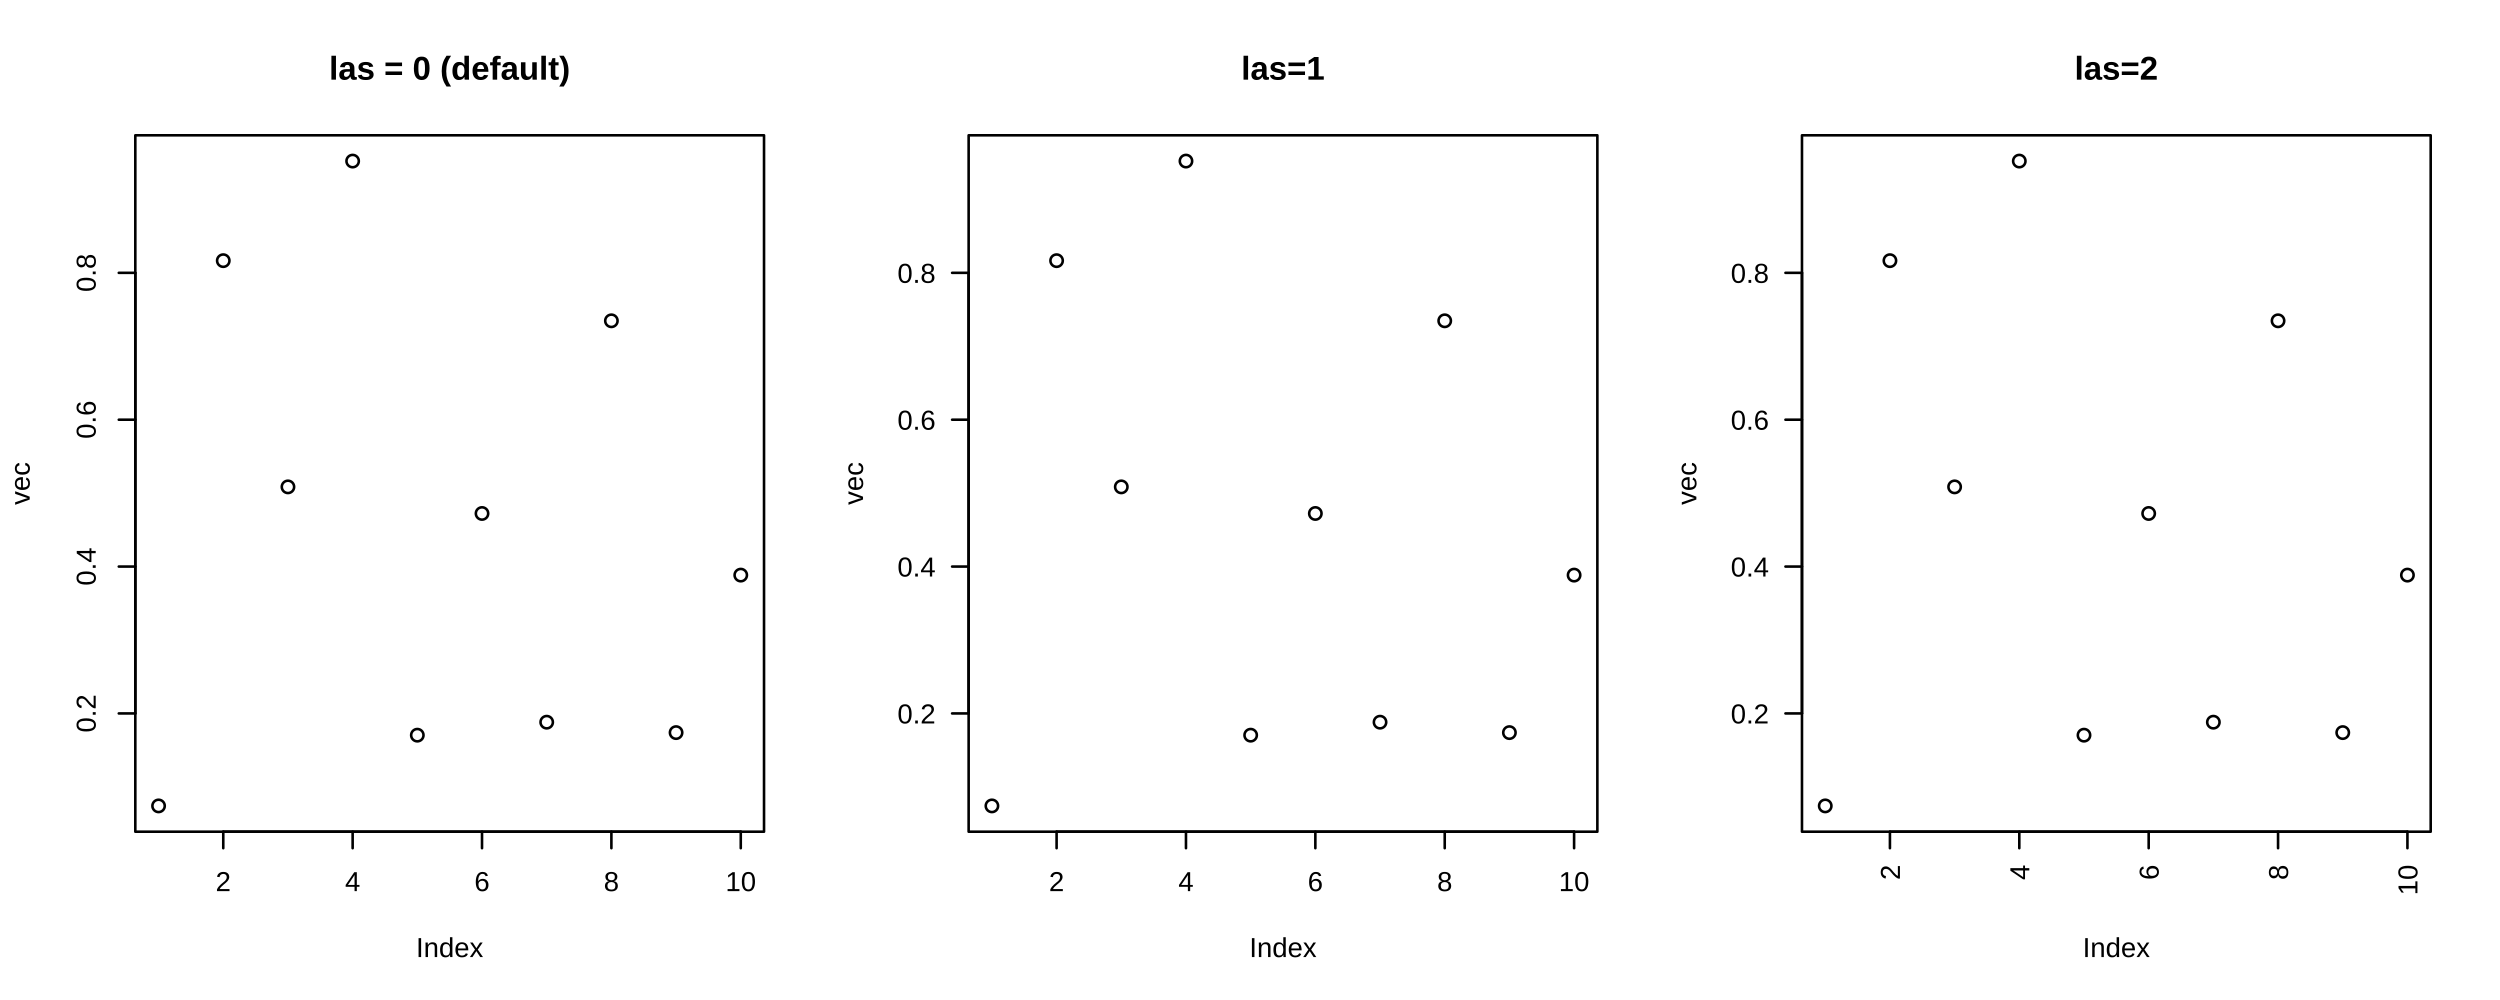
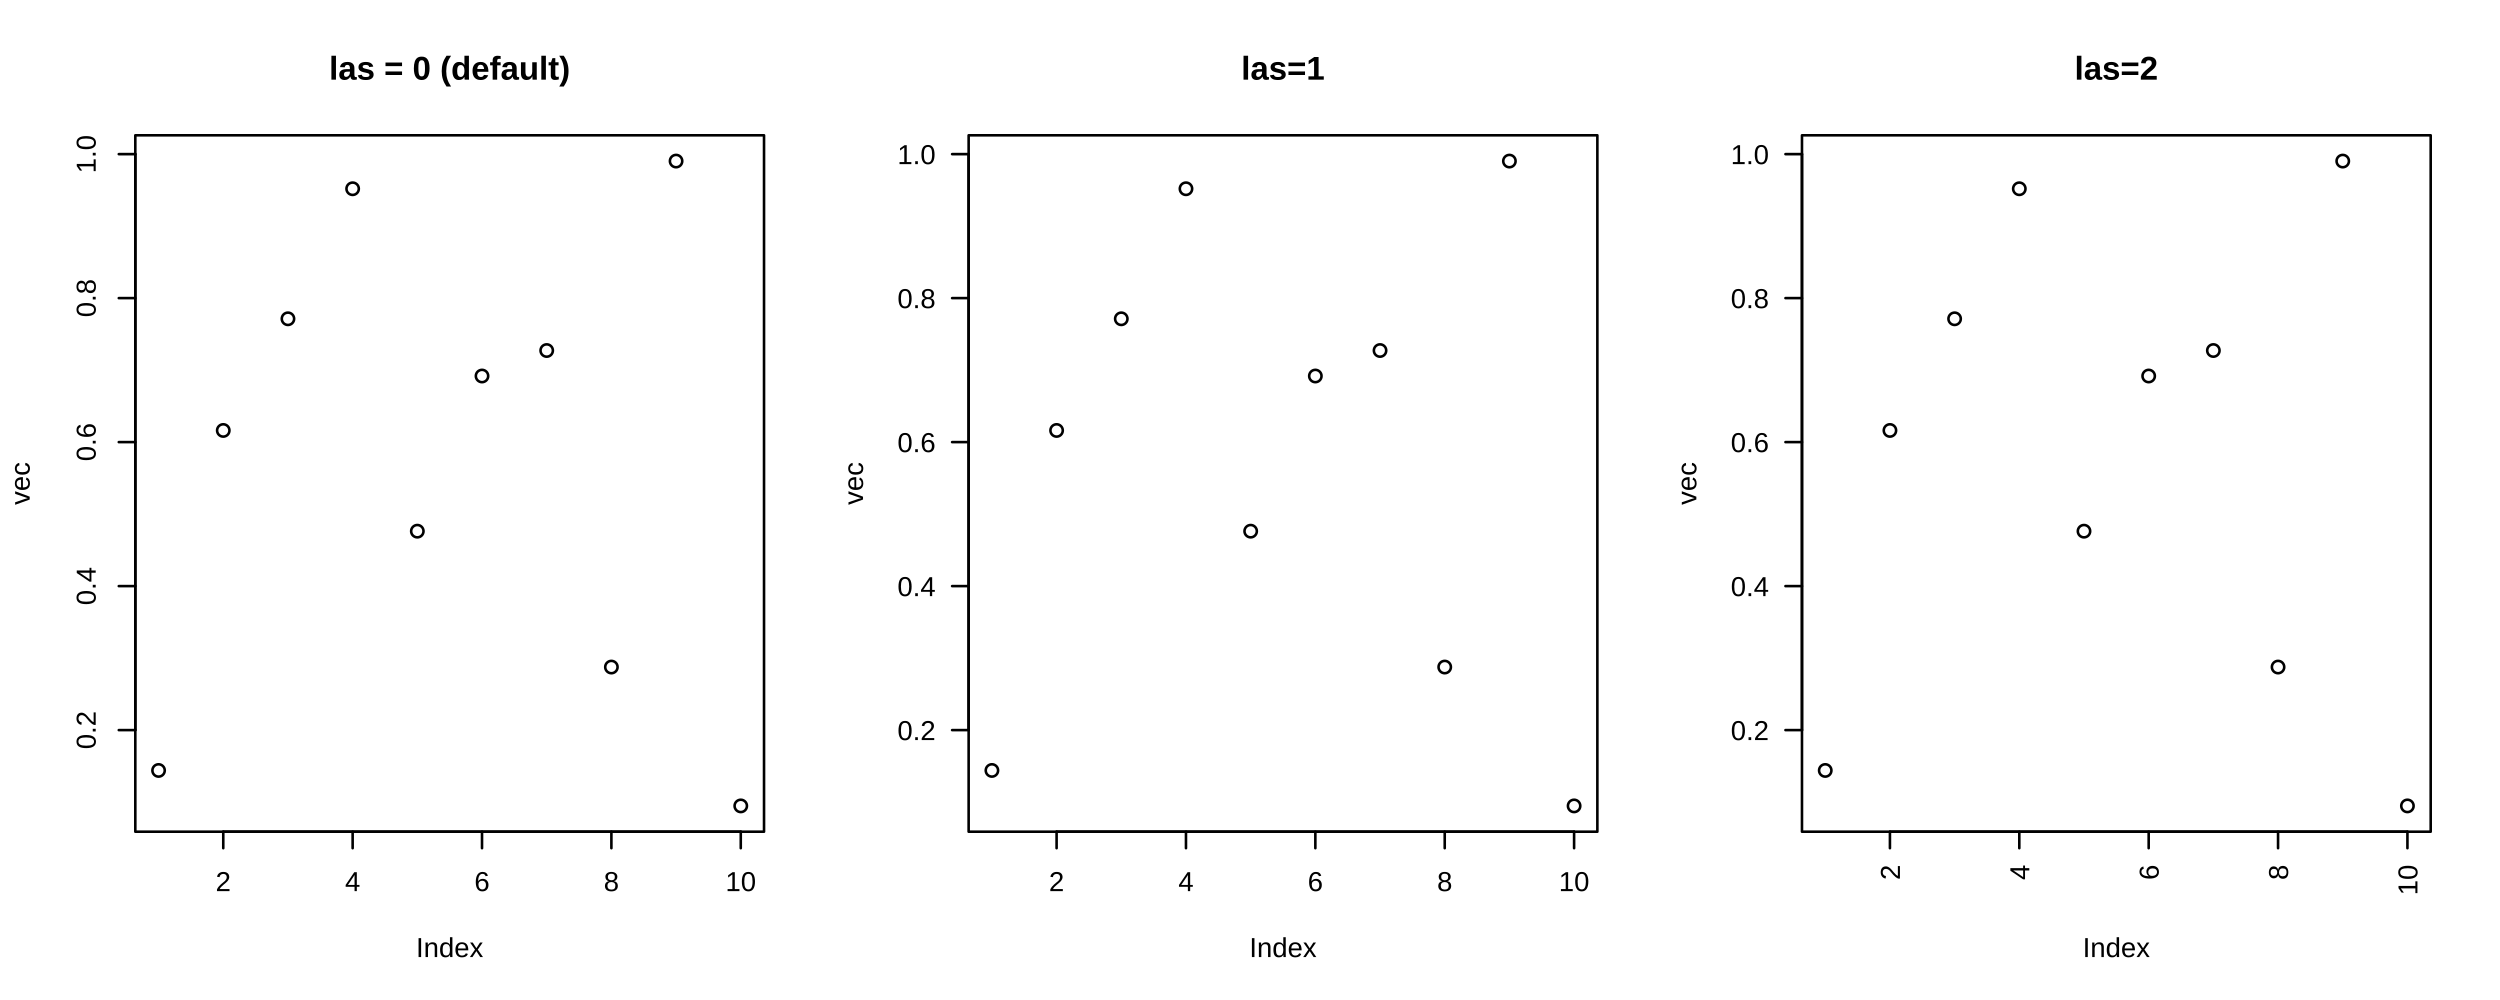
<svg xmlns="http://www.w3.org/2000/svg" class="svglite" width="720.00pt" height="288.00pt" viewBox="0 0 720.00 288.00">
  <defs>
    <style type="text/css">
    .svglite line, .svglite polyline, .svglite polygon, .svglite path, .svglite rect, .svglite circle {
      fill: none;
      stroke: #000000;
      stroke-linecap: round;
      stroke-linejoin: round;
      stroke-miterlimit: 10.00;
    }
    .svglite text {
      white-space: pre;
    }
  </style>
  </defs>
  <rect width="100%" height="100%" style="stroke: none; fill: #FFFFFF;" />
  <defs>
    <clipPath id="cpMC4wMHw3MjAuMDB8MC4wMHwyODguMDA=">
      <rect x="0.00" y="0.00" width="720.00" height="288.00" />
    </clipPath>
  </defs>
  <g clip-path="url(#cpMC4wMHw3MjAuMDB8MC4wMHwyODguMDA=)">
</g>
  <defs>
    <clipPath id="cpMzguOTd8MjIwLjA0fDM4Ljk3fDIzOS41Mw==">
      <rect x="38.97" y="38.97" width="181.08" height="200.56" />
    </clipPath>
  </defs>
  <g clip-path="url(#cpMzguOTd8MjIwLjA0fDM4Ljk3fDIzOS41Mw==)">
-     <circle cx="45.67" cy="232.10" r="1.78" style="stroke-width: 0.75;" />
-     <circle cx="64.30" cy="75.07" r="1.78" style="stroke-width: 0.75;" />
-     <circle cx="82.93" cy="140.22" r="1.78" style="stroke-width: 0.75;" />
-     <circle cx="101.56" cy="46.39" r="1.78" style="stroke-width: 0.75;" />
-     <circle cx="120.19" cy="211.73" r="1.78" style="stroke-width: 0.75;" />
-     <circle cx="138.82" cy="147.88" r="1.78" style="stroke-width: 0.75;" />
-     <circle cx="157.45" cy="207.99" r="1.78" style="stroke-width: 0.75;" />
-     <circle cx="176.08" cy="92.39" r="1.78" style="stroke-width: 0.75;" />
-     <circle cx="194.71" cy="210.99" r="1.78" style="stroke-width: 0.75;" />
-     <circle cx="213.34" cy="165.63" r="1.78" style="stroke-width: 0.75;" />
+     <circle cx="45.67" cy="221.89" r="1.78" style="stroke-width: 0.75;" />
+     <circle cx="64.30" cy="123.97" r="1.78" style="stroke-width: 0.75;" />
+     <circle cx="82.93" cy="91.81" r="1.78" style="stroke-width: 0.75;" />
+     <circle cx="101.56" cy="54.36" r="1.78" style="stroke-width: 0.75;" />
+     <circle cx="120.19" cy="152.98" r="1.78" style="stroke-width: 0.75;" />
+     <circle cx="138.82" cy="108.29" r="1.78" style="stroke-width: 0.75;" />
+     <circle cx="157.45" cy="100.95" r="1.78" style="stroke-width: 0.75;" />
+     <circle cx="176.08" cy="192.11" r="1.78" style="stroke-width: 0.75;" />
+     <circle cx="194.71" cy="46.39" r="1.78" style="stroke-width: 0.75;" />
+     <circle cx="213.34" cy="232.10" r="1.78" style="stroke-width: 0.75;" />
  </g>
  <g clip-path="url(#cpMC4wMHw3MjAuMDB8MC4wMHwyODguMDA=)">
    <line x1="64.30" y1="239.53" x2="213.34" y2="239.53" style="stroke-width: 0.75;" />
    <line x1="64.30" y1="239.53" x2="64.30" y2="244.28" style="stroke-width: 0.75;" />
    <line x1="101.56" y1="239.53" x2="101.56" y2="244.28" style="stroke-width: 0.75;" />
    <line x1="138.82" y1="239.53" x2="138.82" y2="244.28" style="stroke-width: 0.75;" />
    <line x1="176.08" y1="239.53" x2="176.08" y2="244.28" style="stroke-width: 0.75;" />
    <line x1="213.34" y1="239.53" x2="213.34" y2="244.28" style="stroke-width: 0.75;" />
    <text x="64.30" y="256.64" text-anchor="middle" style="font-size: 7.92px; font-family: &quot;Liberation Sans&quot;;" textLength="5.03px" lengthAdjust="spacingAndGlyphs">2</text>
    <text x="101.56" y="256.64" text-anchor="middle" style="font-size: 7.92px; font-family: &quot;Liberation Sans&quot;;" textLength="5.03px" lengthAdjust="spacingAndGlyphs">4</text>
    <text x="138.82" y="256.64" text-anchor="middle" style="font-size: 7.92px; font-family: &quot;Liberation Sans&quot;;" textLength="5.03px" lengthAdjust="spacingAndGlyphs">6</text>
    <text x="176.08" y="256.64" text-anchor="middle" style="font-size: 7.92px; font-family: &quot;Liberation Sans&quot;;" textLength="5.03px" lengthAdjust="spacingAndGlyphs">8</text>
    <text x="213.34" y="256.64" text-anchor="middle" style="font-size: 7.92px; font-family: &quot;Liberation Sans&quot;;" textLength="10.07px" lengthAdjust="spacingAndGlyphs">10</text>
-     <line x1="38.97" y1="205.47" x2="38.97" y2="78.58" style="stroke-width: 0.75;" />
-     <line x1="38.97" y1="205.47" x2="34.21" y2="205.47" style="stroke-width: 0.75;" />
-     <line x1="38.97" y1="163.17" x2="34.21" y2="163.17" style="stroke-width: 0.75;" />
-     <line x1="38.97" y1="120.88" x2="34.21" y2="120.88" style="stroke-width: 0.75;" />
-     <line x1="38.97" y1="78.58" x2="34.21" y2="78.58" style="stroke-width: 0.75;" />
-     <text transform="translate(27.56,205.47) rotate(-90)" text-anchor="middle" style="font-size: 7.92px; font-family: &quot;Liberation Sans&quot;;" textLength="12.58px" lengthAdjust="spacingAndGlyphs">0.2</text>
-     <text transform="translate(27.56,163.17) rotate(-90)" text-anchor="middle" style="font-size: 7.92px; font-family: &quot;Liberation Sans&quot;;" textLength="12.58px" lengthAdjust="spacingAndGlyphs">0.4</text>
-     <text transform="translate(27.56,120.88) rotate(-90)" text-anchor="middle" style="font-size: 7.92px; font-family: &quot;Liberation Sans&quot;;" textLength="12.58px" lengthAdjust="spacingAndGlyphs">0.6</text>
-     <text transform="translate(27.56,78.58) rotate(-90)" text-anchor="middle" style="font-size: 7.92px; font-family: &quot;Liberation Sans&quot;;" textLength="12.58px" lengthAdjust="spacingAndGlyphs">0.8</text>
+     <line x1="38.97" y1="210.27" x2="38.97" y2="44.39" style="stroke-width: 0.75;" />
+     <line x1="38.97" y1="210.27" x2="34.21" y2="210.27" style="stroke-width: 0.75;" />
+     <line x1="38.97" y1="168.80" x2="34.21" y2="168.80" style="stroke-width: 0.75;" />
+     <line x1="38.97" y1="127.33" x2="34.21" y2="127.33" style="stroke-width: 0.75;" />
+     <line x1="38.97" y1="85.86" x2="34.21" y2="85.86" style="stroke-width: 0.75;" />
+     <line x1="38.97" y1="44.39" x2="34.21" y2="44.39" style="stroke-width: 0.75;" />
+     <text transform="translate(27.56,210.27) rotate(-90)" text-anchor="middle" style="font-size: 7.92px; font-family: &quot;Liberation Sans&quot;;" textLength="12.58px" lengthAdjust="spacingAndGlyphs">0.2</text>
+     <text transform="translate(27.56,168.80) rotate(-90)" text-anchor="middle" style="font-size: 7.92px; font-family: &quot;Liberation Sans&quot;;" textLength="12.58px" lengthAdjust="spacingAndGlyphs">0.4</text>
+     <text transform="translate(27.56,127.33) rotate(-90)" text-anchor="middle" style="font-size: 7.92px; font-family: &quot;Liberation Sans&quot;;" textLength="12.58px" lengthAdjust="spacingAndGlyphs">0.6</text>
+     <text transform="translate(27.56,85.86) rotate(-90)" text-anchor="middle" style="font-size: 7.92px; font-family: &quot;Liberation Sans&quot;;" textLength="12.58px" lengthAdjust="spacingAndGlyphs">0.8</text>
+     <text transform="translate(27.56,44.39) rotate(-90)" text-anchor="middle" style="font-size: 7.92px; font-family: &quot;Liberation Sans&quot;;" textLength="12.58px" lengthAdjust="spacingAndGlyphs">1.0</text>
    <polygon points="38.97,239.53 220.04,239.53 220.04,38.97 38.97,38.97 " style="stroke-width: 0.75;" />
  </g>
  <defs>
    <clipPath id="cpMC4wMHwyNDAuMDB8MC4wMHwyODguMDA=">
      <rect x="0.00" y="0.00" width="240.00" height="288.00" />
    </clipPath>
  </defs>
  <g clip-path="url(#cpMC4wMHwyNDAuMDB8MC4wMHwyODguMDA=)">
    <text x="129.50" y="22.95" text-anchor="middle" style="font-size: 9.50px; font-weight: bold; font-family: &quot;Liberation Sans&quot;;" textLength="86.82px" lengthAdjust="spacingAndGlyphs">las = 0 (default)</text>
    <text x="129.50" y="275.64" text-anchor="middle" style="font-size: 7.92px; font-family: &quot;Liberation Sans&quot;;" textLength="21.77px" lengthAdjust="spacingAndGlyphs">Index</text>
    <text transform="translate(8.55,139.25) rotate(-90)" text-anchor="middle" style="font-size: 7.92px; font-family: &quot;Liberation Sans&quot;;" textLength="13.90px" lengthAdjust="spacingAndGlyphs">vec</text>
  </g>
  <defs>
    <clipPath id="cpMjc4Ljk3fDQ2MC4wNHwzOC45N3wyMzkuNTM=">
      <rect x="278.97" y="38.97" width="181.08" height="200.56" />
    </clipPath>
  </defs>
  <g clip-path="url(#cpMjc4Ljk3fDQ2MC4wNHwzOC45N3wyMzkuNTM=)">
-     <circle cx="285.67" cy="232.10" r="1.78" style="stroke-width: 0.75;" />
-     <circle cx="304.30" cy="75.07" r="1.78" style="stroke-width: 0.75;" />
-     <circle cx="322.93" cy="140.22" r="1.78" style="stroke-width: 0.75;" />
-     <circle cx="341.56" cy="46.39" r="1.78" style="stroke-width: 0.75;" />
-     <circle cx="360.19" cy="211.73" r="1.78" style="stroke-width: 0.75;" />
-     <circle cx="378.82" cy="147.88" r="1.78" style="stroke-width: 0.75;" />
-     <circle cx="397.45" cy="207.99" r="1.78" style="stroke-width: 0.75;" />
-     <circle cx="416.08" cy="92.39" r="1.78" style="stroke-width: 0.75;" />
-     <circle cx="434.71" cy="210.99" r="1.78" style="stroke-width: 0.75;" />
-     <circle cx="453.34" cy="165.63" r="1.78" style="stroke-width: 0.75;" />
+     <circle cx="285.67" cy="221.89" r="1.78" style="stroke-width: 0.75;" />
+     <circle cx="304.30" cy="123.97" r="1.78" style="stroke-width: 0.75;" />
+     <circle cx="322.93" cy="91.81" r="1.78" style="stroke-width: 0.75;" />
+     <circle cx="341.56" cy="54.36" r="1.78" style="stroke-width: 0.75;" />
+     <circle cx="360.19" cy="152.98" r="1.78" style="stroke-width: 0.75;" />
+     <circle cx="378.82" cy="108.29" r="1.78" style="stroke-width: 0.75;" />
+     <circle cx="397.45" cy="100.95" r="1.78" style="stroke-width: 0.75;" />
+     <circle cx="416.08" cy="192.11" r="1.78" style="stroke-width: 0.75;" />
+     <circle cx="434.71" cy="46.39" r="1.78" style="stroke-width: 0.75;" />
+     <circle cx="453.34" cy="232.10" r="1.78" style="stroke-width: 0.75;" />
  </g>
  <g clip-path="url(#cpMC4wMHw3MjAuMDB8MC4wMHwyODguMDA=)">
    <line x1="304.30" y1="239.53" x2="453.34" y2="239.53" style="stroke-width: 0.75;" />
    <line x1="304.30" y1="239.53" x2="304.30" y2="244.28" style="stroke-width: 0.75;" />
    <line x1="341.56" y1="239.53" x2="341.56" y2="244.28" style="stroke-width: 0.75;" />
    <line x1="378.82" y1="239.53" x2="378.82" y2="244.28" style="stroke-width: 0.75;" />
    <line x1="416.08" y1="239.53" x2="416.08" y2="244.28" style="stroke-width: 0.75;" />
    <line x1="453.34" y1="239.53" x2="453.34" y2="244.28" style="stroke-width: 0.75;" />
    <text x="304.30" y="256.64" text-anchor="middle" style="font-size: 7.92px; font-family: &quot;Liberation Sans&quot;;" textLength="5.03px" lengthAdjust="spacingAndGlyphs">2</text>
    <text x="341.56" y="256.64" text-anchor="middle" style="font-size: 7.92px; font-family: &quot;Liberation Sans&quot;;" textLength="5.03px" lengthAdjust="spacingAndGlyphs">4</text>
    <text x="378.82" y="256.64" text-anchor="middle" style="font-size: 7.92px; font-family: &quot;Liberation Sans&quot;;" textLength="5.03px" lengthAdjust="spacingAndGlyphs">6</text>
    <text x="416.08" y="256.64" text-anchor="middle" style="font-size: 7.92px; font-family: &quot;Liberation Sans&quot;;" textLength="5.03px" lengthAdjust="spacingAndGlyphs">8</text>
    <text x="453.34" y="256.64" text-anchor="middle" style="font-size: 7.92px; font-family: &quot;Liberation Sans&quot;;" textLength="10.07px" lengthAdjust="spacingAndGlyphs">10</text>
-     <line x1="278.97" y1="205.47" x2="278.97" y2="78.58" style="stroke-width: 0.75;" />
-     <line x1="278.97" y1="205.47" x2="274.21" y2="205.47" style="stroke-width: 0.75;" />
-     <line x1="278.97" y1="163.17" x2="274.21" y2="163.17" style="stroke-width: 0.75;" />
-     <line x1="278.97" y1="120.88" x2="274.21" y2="120.88" style="stroke-width: 0.75;" />
-     <line x1="278.97" y1="78.58" x2="274.21" y2="78.58" style="stroke-width: 0.75;" />
-     <text x="269.46" y="208.35" text-anchor="end" style="font-size: 7.92px; font-family: &quot;Liberation Sans&quot;;" textLength="12.58px" lengthAdjust="spacingAndGlyphs">0.2</text>
-     <text x="269.46" y="166.05" text-anchor="end" style="font-size: 7.92px; font-family: &quot;Liberation Sans&quot;;" textLength="12.58px" lengthAdjust="spacingAndGlyphs">0.4</text>
-     <text x="269.46" y="123.76" text-anchor="end" style="font-size: 7.92px; font-family: &quot;Liberation Sans&quot;;" textLength="12.58px" lengthAdjust="spacingAndGlyphs">0.6</text>
-     <text x="269.46" y="81.46" text-anchor="end" style="font-size: 7.92px; font-family: &quot;Liberation Sans&quot;;" textLength="12.58px" lengthAdjust="spacingAndGlyphs">0.8</text>
+     <line x1="278.97" y1="210.27" x2="278.97" y2="44.39" style="stroke-width: 0.75;" />
+     <line x1="278.97" y1="210.27" x2="274.21" y2="210.27" style="stroke-width: 0.75;" />
+     <line x1="278.97" y1="168.80" x2="274.21" y2="168.80" style="stroke-width: 0.75;" />
+     <line x1="278.97" y1="127.33" x2="274.21" y2="127.33" style="stroke-width: 0.75;" />
+     <line x1="278.97" y1="85.86" x2="274.21" y2="85.86" style="stroke-width: 0.75;" />
+     <line x1="278.97" y1="44.39" x2="274.21" y2="44.39" style="stroke-width: 0.75;" />
+     <text x="269.46" y="213.15" text-anchor="end" style="font-size: 7.92px; font-family: &quot;Liberation Sans&quot;;" textLength="12.58px" lengthAdjust="spacingAndGlyphs">0.2</text>
+     <text x="269.46" y="171.68" text-anchor="end" style="font-size: 7.92px; font-family: &quot;Liberation Sans&quot;;" textLength="12.58px" lengthAdjust="spacingAndGlyphs">0.4</text>
+     <text x="269.46" y="130.21" text-anchor="end" style="font-size: 7.92px; font-family: &quot;Liberation Sans&quot;;" textLength="12.58px" lengthAdjust="spacingAndGlyphs">0.6</text>
+     <text x="269.46" y="88.74" text-anchor="end" style="font-size: 7.92px; font-family: &quot;Liberation Sans&quot;;" textLength="12.58px" lengthAdjust="spacingAndGlyphs">0.8</text>
+     <text x="269.46" y="47.27" text-anchor="end" style="font-size: 7.92px; font-family: &quot;Liberation Sans&quot;;" textLength="12.58px" lengthAdjust="spacingAndGlyphs">1.0</text>
    <polygon points="278.97,239.53 460.04,239.53 460.04,38.97 278.97,38.97 " style="stroke-width: 0.75;" />
  </g>
  <defs>
    <clipPath id="cpMjQwLjAwfDQ4MC4wMHwwLjAwfDI4OC4wMA==">
      <rect x="240.00" y="0.00" width="240.00" height="288.00" />
    </clipPath>
  </defs>
  <g clip-path="url(#cpMjQwLjAwfDQ4MC4wMHwwLjAwfDI4OC4wMA==)">
    <text x="369.50" y="22.95" text-anchor="middle" style="font-size: 9.50px; font-weight: bold; font-family: &quot;Liberation Sans&quot;;" textLength="29.88px" lengthAdjust="spacingAndGlyphs">las=1</text>
    <text x="369.50" y="275.64" text-anchor="middle" style="font-size: 7.92px; font-family: &quot;Liberation Sans&quot;;" textLength="21.77px" lengthAdjust="spacingAndGlyphs">Index</text>
    <text transform="translate(248.55,139.25) rotate(-90)" text-anchor="middle" style="font-size: 7.92px; font-family: &quot;Liberation Sans&quot;;" textLength="13.90px" lengthAdjust="spacingAndGlyphs">vec</text>
  </g>
  <defs>
    <clipPath id="cpNTE4Ljk3fDcwMC4wNHwzOC45N3wyMzkuNTM=">
      <rect x="518.97" y="38.97" width="181.08" height="200.56" />
    </clipPath>
  </defs>
  <g clip-path="url(#cpNTE4Ljk3fDcwMC4wNHwzOC45N3wyMzkuNTM=)">
-     <circle cx="525.67" cy="232.10" r="1.78" style="stroke-width: 0.75;" />
-     <circle cx="544.30" cy="75.07" r="1.78" style="stroke-width: 0.75;" />
-     <circle cx="562.93" cy="140.22" r="1.78" style="stroke-width: 0.75;" />
-     <circle cx="581.56" cy="46.39" r="1.78" style="stroke-width: 0.75;" />
-     <circle cx="600.19" cy="211.73" r="1.78" style="stroke-width: 0.75;" />
-     <circle cx="618.82" cy="147.88" r="1.78" style="stroke-width: 0.75;" />
-     <circle cx="637.45" cy="207.99" r="1.78" style="stroke-width: 0.75;" />
-     <circle cx="656.08" cy="92.39" r="1.78" style="stroke-width: 0.75;" />
-     <circle cx="674.71" cy="210.99" r="1.78" style="stroke-width: 0.75;" />
-     <circle cx="693.34" cy="165.63" r="1.78" style="stroke-width: 0.75;" />
+     <circle cx="525.67" cy="221.89" r="1.78" style="stroke-width: 0.75;" />
+     <circle cx="544.30" cy="123.97" r="1.78" style="stroke-width: 0.75;" />
+     <circle cx="562.93" cy="91.81" r="1.78" style="stroke-width: 0.75;" />
+     <circle cx="581.56" cy="54.36" r="1.78" style="stroke-width: 0.75;" />
+     <circle cx="600.19" cy="152.98" r="1.78" style="stroke-width: 0.75;" />
+     <circle cx="618.82" cy="108.29" r="1.78" style="stroke-width: 0.75;" />
+     <circle cx="637.45" cy="100.95" r="1.78" style="stroke-width: 0.75;" />
+     <circle cx="656.08" cy="192.11" r="1.78" style="stroke-width: 0.75;" />
+     <circle cx="674.71" cy="46.39" r="1.78" style="stroke-width: 0.75;" />
+     <circle cx="693.34" cy="232.10" r="1.78" style="stroke-width: 0.75;" />
  </g>
  <g clip-path="url(#cpMC4wMHw3MjAuMDB8MC4wMHwyODguMDA=)">
    <line x1="544.30" y1="239.53" x2="693.34" y2="239.53" style="stroke-width: 0.75;" />
    <line x1="544.30" y1="239.53" x2="544.30" y2="244.28" style="stroke-width: 0.75;" />
    <line x1="581.56" y1="239.53" x2="581.56" y2="244.28" style="stroke-width: 0.75;" />
    <line x1="618.82" y1="239.53" x2="618.82" y2="244.28" style="stroke-width: 0.75;" />
    <line x1="656.08" y1="239.53" x2="656.08" y2="244.28" style="stroke-width: 0.75;" />
    <line x1="693.34" y1="239.53" x2="693.34" y2="244.28" style="stroke-width: 0.75;" />
    <text transform="translate(547.18,249.03) rotate(-90)" text-anchor="end" style="font-size: 7.92px; font-family: &quot;Liberation Sans&quot;;" textLength="5.03px" lengthAdjust="spacingAndGlyphs">2</text>
    <text transform="translate(584.44,249.03) rotate(-90)" text-anchor="end" style="font-size: 7.92px; font-family: &quot;Liberation Sans&quot;;" textLength="5.03px" lengthAdjust="spacingAndGlyphs">4</text>
    <text transform="translate(621.70,249.03) rotate(-90)" text-anchor="end" style="font-size: 7.92px; font-family: &quot;Liberation Sans&quot;;" textLength="5.03px" lengthAdjust="spacingAndGlyphs">6</text>
    <text transform="translate(658.96,249.03) rotate(-90)" text-anchor="end" style="font-size: 7.92px; font-family: &quot;Liberation Sans&quot;;" textLength="5.03px" lengthAdjust="spacingAndGlyphs">8</text>
    <text transform="translate(696.22,249.03) rotate(-90)" text-anchor="end" style="font-size: 7.92px; font-family: &quot;Liberation Sans&quot;;" textLength="10.07px" lengthAdjust="spacingAndGlyphs">10</text>
-     <line x1="518.97" y1="205.47" x2="518.97" y2="78.58" style="stroke-width: 0.75;" />
-     <line x1="518.97" y1="205.47" x2="514.21" y2="205.47" style="stroke-width: 0.75;" />
-     <line x1="518.97" y1="163.17" x2="514.21" y2="163.17" style="stroke-width: 0.75;" />
-     <line x1="518.97" y1="120.88" x2="514.21" y2="120.88" style="stroke-width: 0.75;" />
-     <line x1="518.97" y1="78.58" x2="514.21" y2="78.58" style="stroke-width: 0.75;" />
-     <text x="509.46" y="208.35" text-anchor="end" style="font-size: 7.92px; font-family: &quot;Liberation Sans&quot;;" textLength="12.58px" lengthAdjust="spacingAndGlyphs">0.2</text>
-     <text x="509.46" y="166.05" text-anchor="end" style="font-size: 7.92px; font-family: &quot;Liberation Sans&quot;;" textLength="12.58px" lengthAdjust="spacingAndGlyphs">0.4</text>
-     <text x="509.46" y="123.76" text-anchor="end" style="font-size: 7.92px; font-family: &quot;Liberation Sans&quot;;" textLength="12.58px" lengthAdjust="spacingAndGlyphs">0.6</text>
-     <text x="509.46" y="81.46" text-anchor="end" style="font-size: 7.92px; font-family: &quot;Liberation Sans&quot;;" textLength="12.58px" lengthAdjust="spacingAndGlyphs">0.8</text>
+     <line x1="518.97" y1="210.27" x2="518.97" y2="44.39" style="stroke-width: 0.75;" />
+     <line x1="518.97" y1="210.27" x2="514.21" y2="210.27" style="stroke-width: 0.75;" />
+     <line x1="518.97" y1="168.80" x2="514.21" y2="168.80" style="stroke-width: 0.75;" />
+     <line x1="518.97" y1="127.33" x2="514.21" y2="127.33" style="stroke-width: 0.75;" />
+     <line x1="518.97" y1="85.86" x2="514.21" y2="85.86" style="stroke-width: 0.75;" />
+     <line x1="518.97" y1="44.39" x2="514.21" y2="44.39" style="stroke-width: 0.75;" />
+     <text x="509.46" y="213.15" text-anchor="end" style="font-size: 7.92px; font-family: &quot;Liberation Sans&quot;;" textLength="12.58px" lengthAdjust="spacingAndGlyphs">0.2</text>
+     <text x="509.46" y="171.68" text-anchor="end" style="font-size: 7.92px; font-family: &quot;Liberation Sans&quot;;" textLength="12.58px" lengthAdjust="spacingAndGlyphs">0.4</text>
+     <text x="509.46" y="130.21" text-anchor="end" style="font-size: 7.92px; font-family: &quot;Liberation Sans&quot;;" textLength="12.58px" lengthAdjust="spacingAndGlyphs">0.6</text>
+     <text x="509.46" y="88.74" text-anchor="end" style="font-size: 7.92px; font-family: &quot;Liberation Sans&quot;;" textLength="12.58px" lengthAdjust="spacingAndGlyphs">0.8</text>
+     <text x="509.46" y="47.27" text-anchor="end" style="font-size: 7.92px; font-family: &quot;Liberation Sans&quot;;" textLength="12.58px" lengthAdjust="spacingAndGlyphs">1.0</text>
    <polygon points="518.97,239.53 700.04,239.53 700.04,38.97 518.97,38.97 " style="stroke-width: 0.75;" />
  </g>
  <defs>
    <clipPath id="cpNDgwLjAwfDcyMC4wMHwwLjAwfDI4OC4wMA==">
      <rect x="480.00" y="0.00" width="240.00" height="288.00" />
    </clipPath>
  </defs>
  <g clip-path="url(#cpNDgwLjAwfDcyMC4wMHwwLjAwfDI4OC4wMA==)">
    <text x="609.50" y="22.95" text-anchor="middle" style="font-size: 9.50px; font-weight: bold; font-family: &quot;Liberation Sans&quot;;" textLength="29.88px" lengthAdjust="spacingAndGlyphs">las=2</text>
    <text x="609.50" y="275.64" text-anchor="middle" style="font-size: 7.92px; font-family: &quot;Liberation Sans&quot;;" textLength="21.77px" lengthAdjust="spacingAndGlyphs">Index</text>
    <text transform="translate(488.55,139.25) rotate(-90)" text-anchor="middle" style="font-size: 7.92px; font-family: &quot;Liberation Sans&quot;;" textLength="13.90px" lengthAdjust="spacingAndGlyphs">vec</text>
  </g>
</svg>
